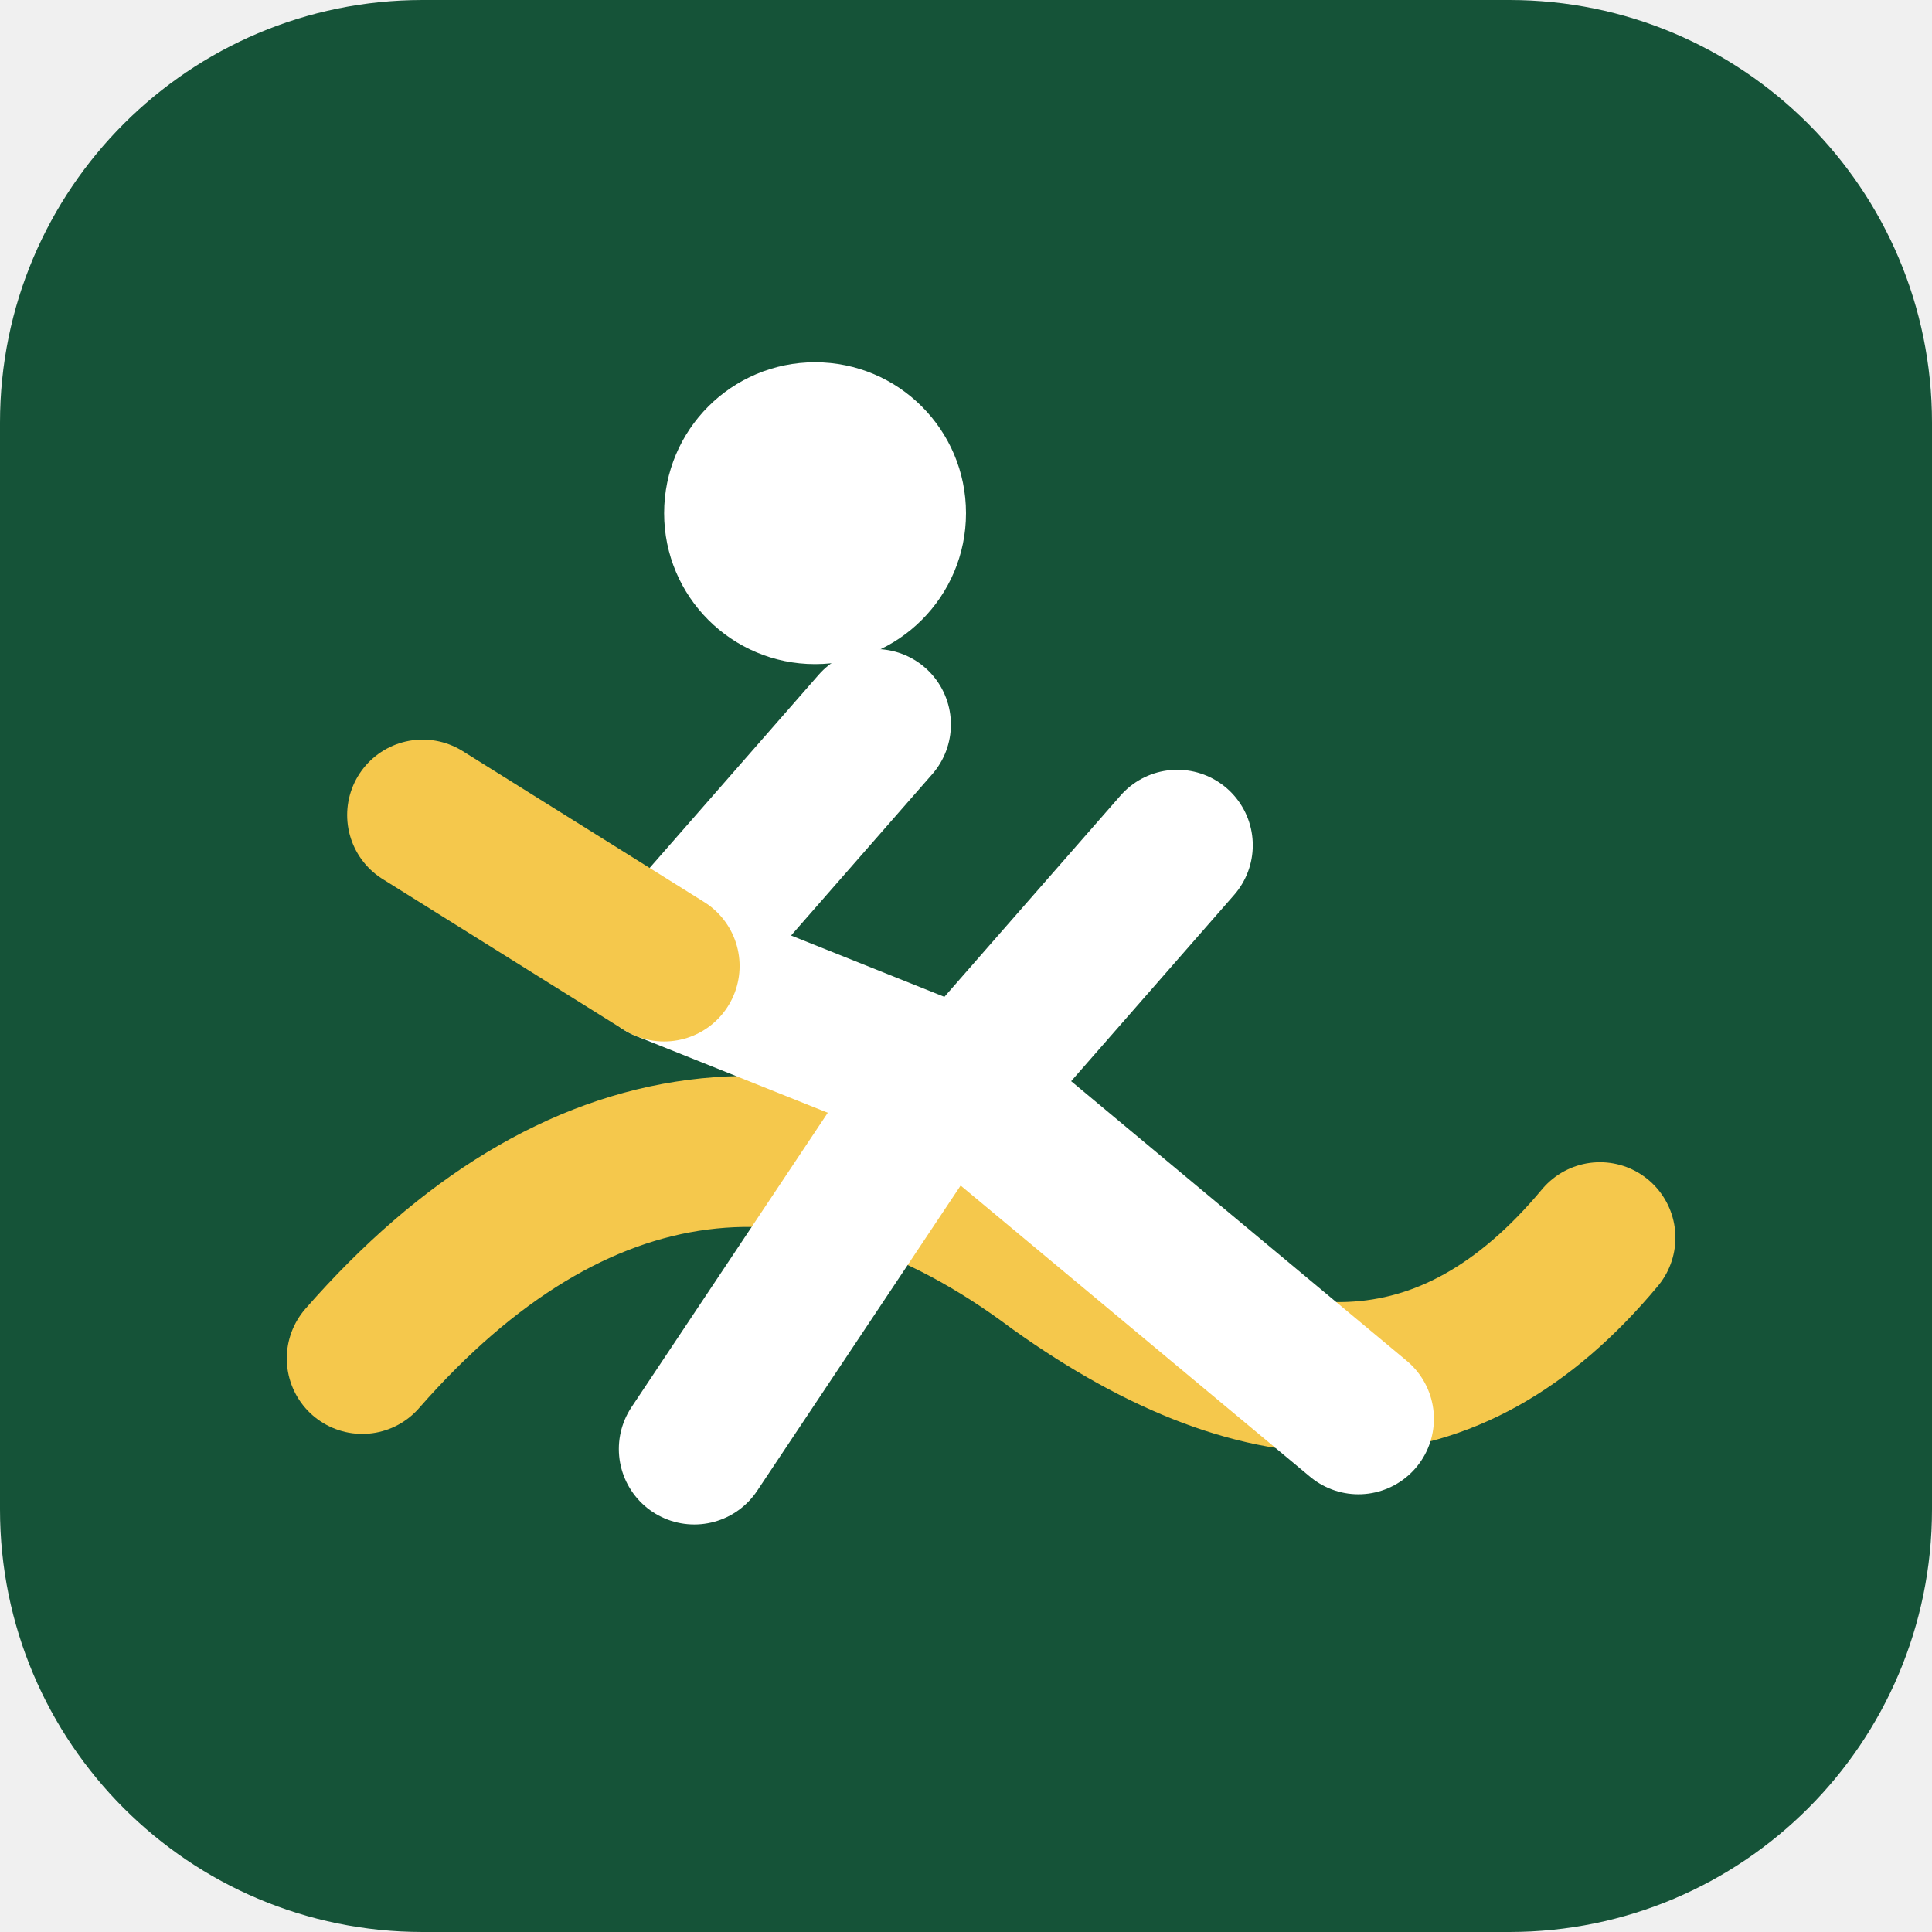
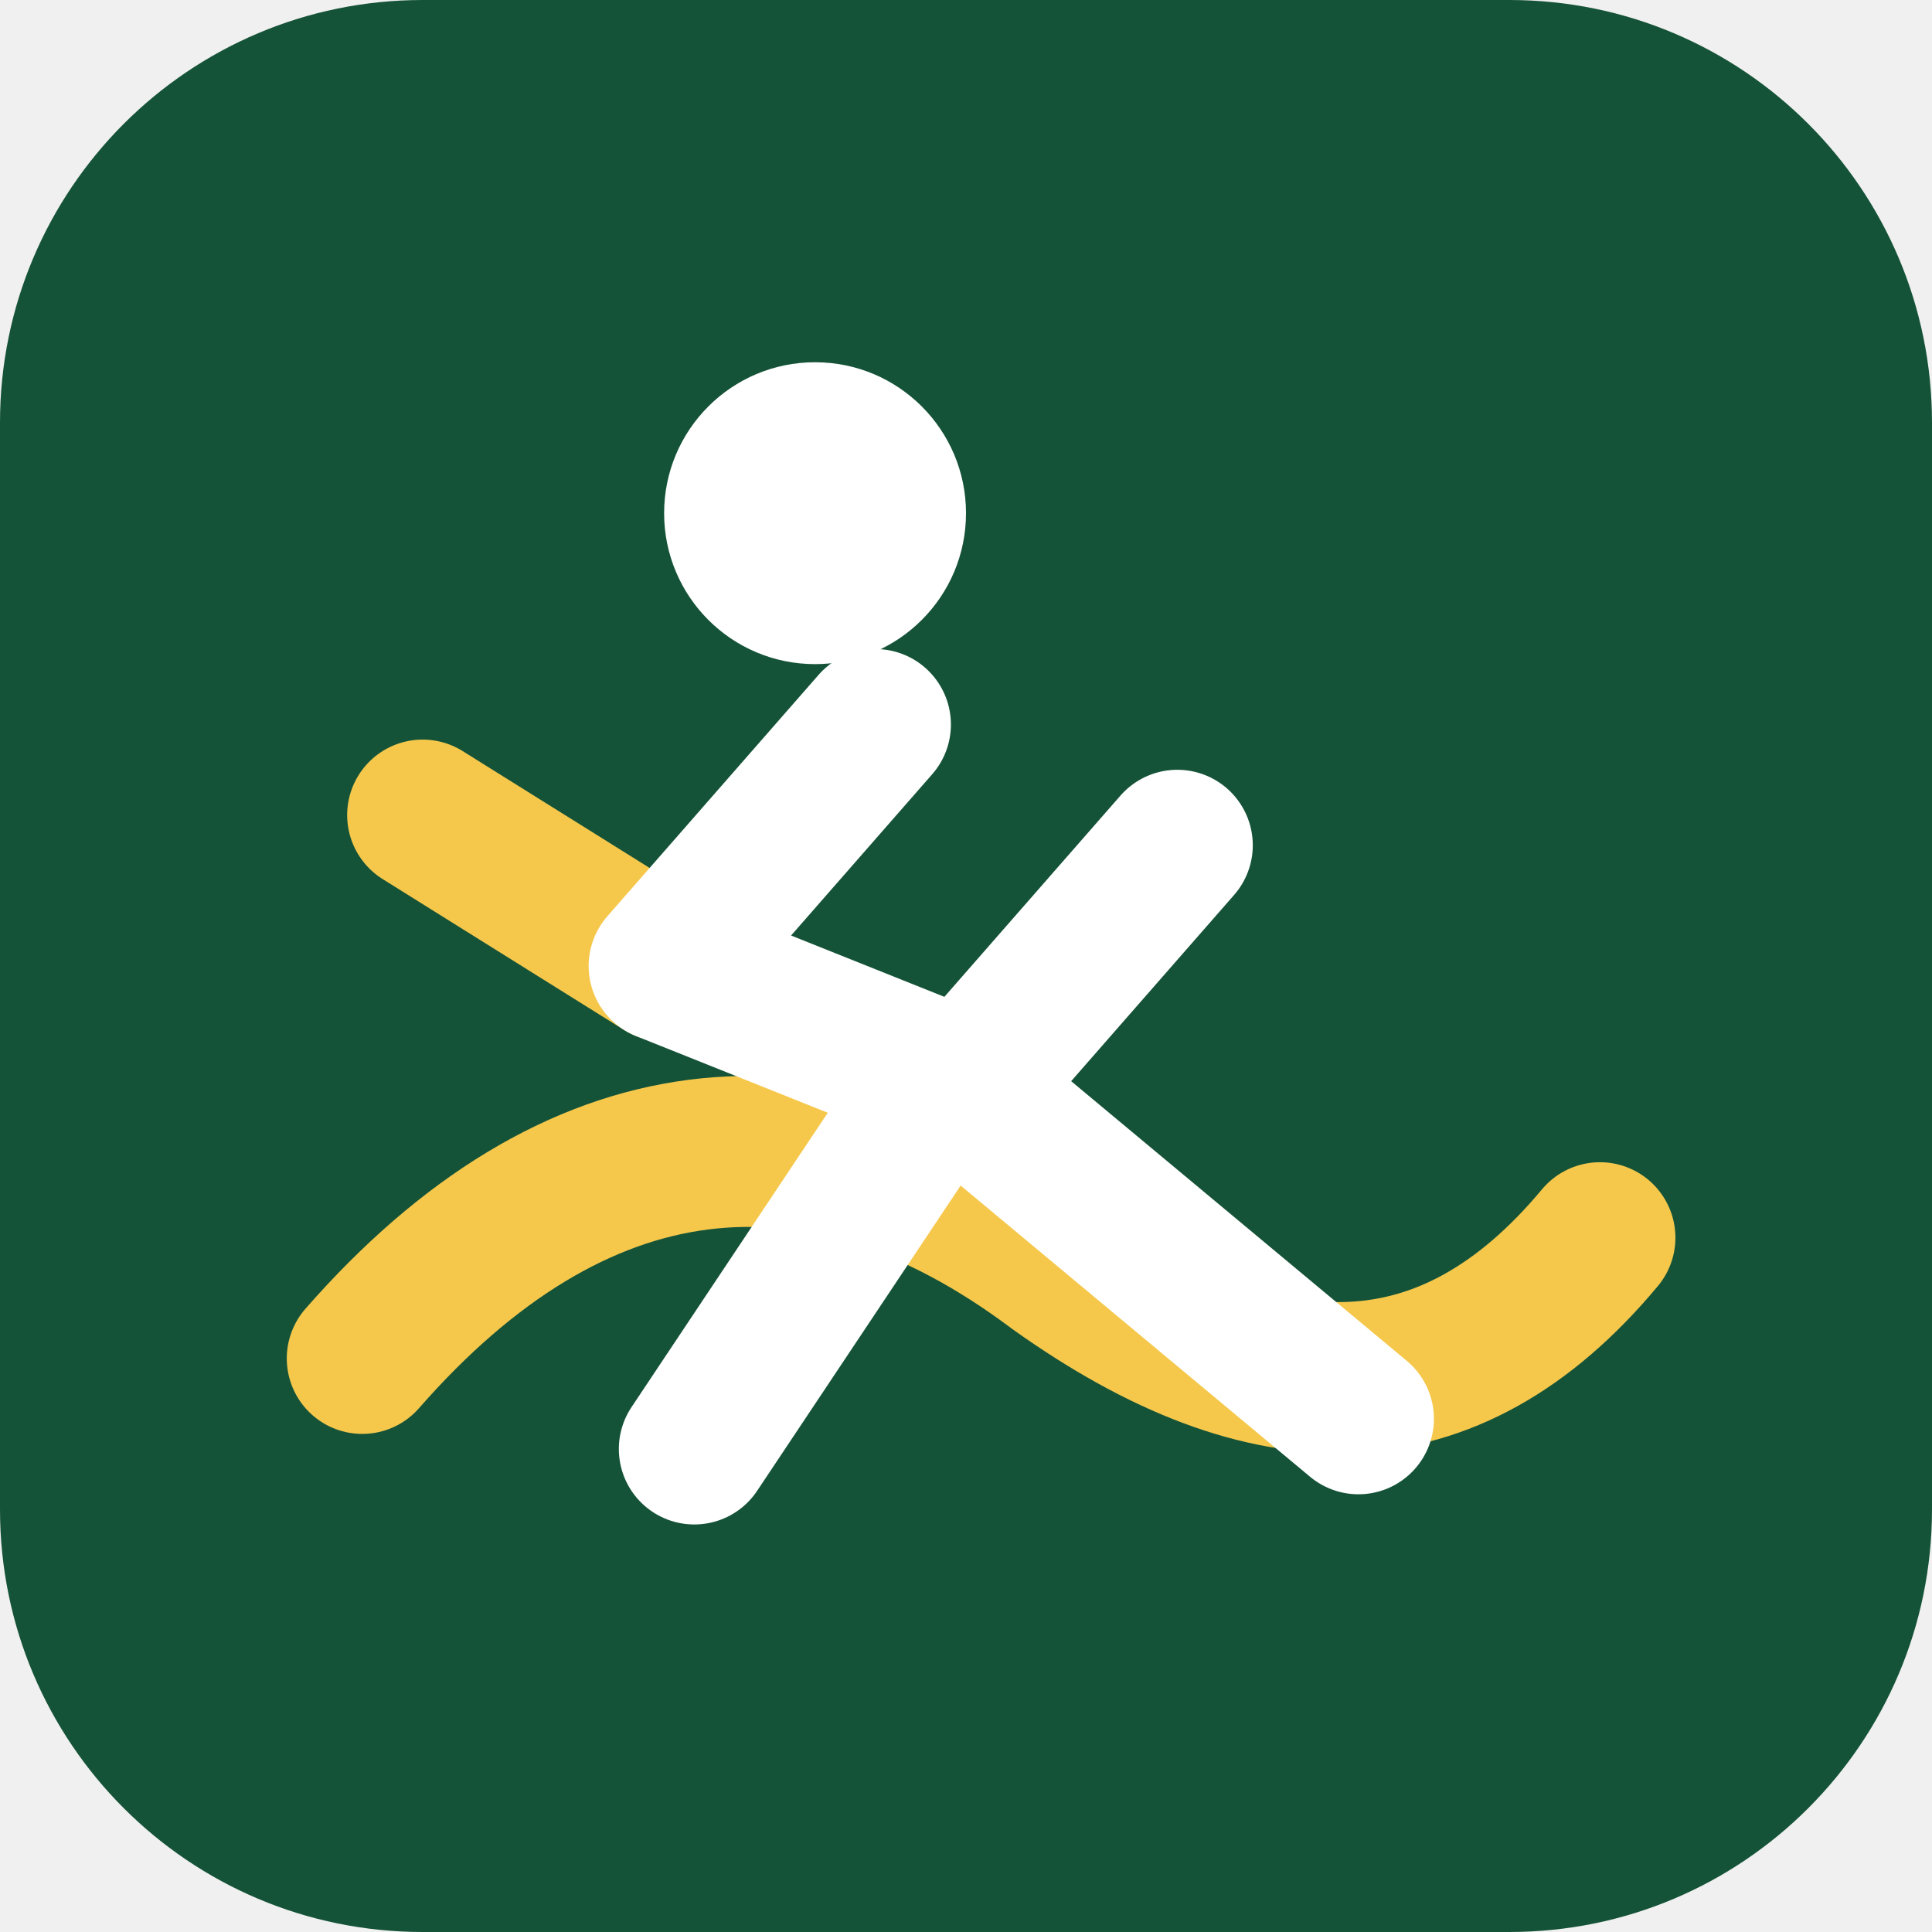
- <svg xmlns="http://www.w3.org/2000/svg" viewBox="0 0 64 64" role="img" aria-labelledby="title desc">
+ <svg xmlns="http://www.w3.org/2000/svg" viewBox="0 0 64 64" role="img" aria-labelledby="title">
  <rect width="64" height="64" rx="14" fill="#155338" />
-   <path d="M12 45c7-8 15-9 23-3 7 5 13 5 18-1" fill="none" stroke="#f5c84c" stroke-width="5" stroke-linecap="round" />
-   <circle cx="27" cy="17" r="5" fill="#ffffff" />
-   <path d="M29 24l-7 8 10 4 7-8" fill="none" stroke="#ffffff" stroke-width="5" stroke-linecap="round" stroke-linejoin="round" />
-   <path d="M31 36l-8 12" fill="none" stroke="#ffffff" stroke-width="5" stroke-linecap="round" stroke-linejoin="round" />
-   <path d="M33 37l12 10" fill="none" stroke="#ffffff" stroke-width="5" stroke-linecap="round" stroke-linejoin="round" />
-   <path d="M22 32l-8-5" fill="none" stroke="#f5c84c" stroke-width="5" stroke-linecap="round" stroke-linejoin="round" />
+   <path d="M12 45c7-8 15-9 23-3 7 5 13 5 18-1M22 32l-8-5" fill="none" stroke="#f5c84c" stroke-linecap="round" stroke-linejoin="round" stroke-width="5" />
+   <circle cx="27" cy="17" r="5" fill="#fff" />
+   <path d="M29 24l-7 8 10 4 7-8M31 36l-8 12M33 37l12 10" fill="none" stroke="#fff" stroke-linecap="round" stroke-linejoin="round" stroke-width="5" />
</svg>
